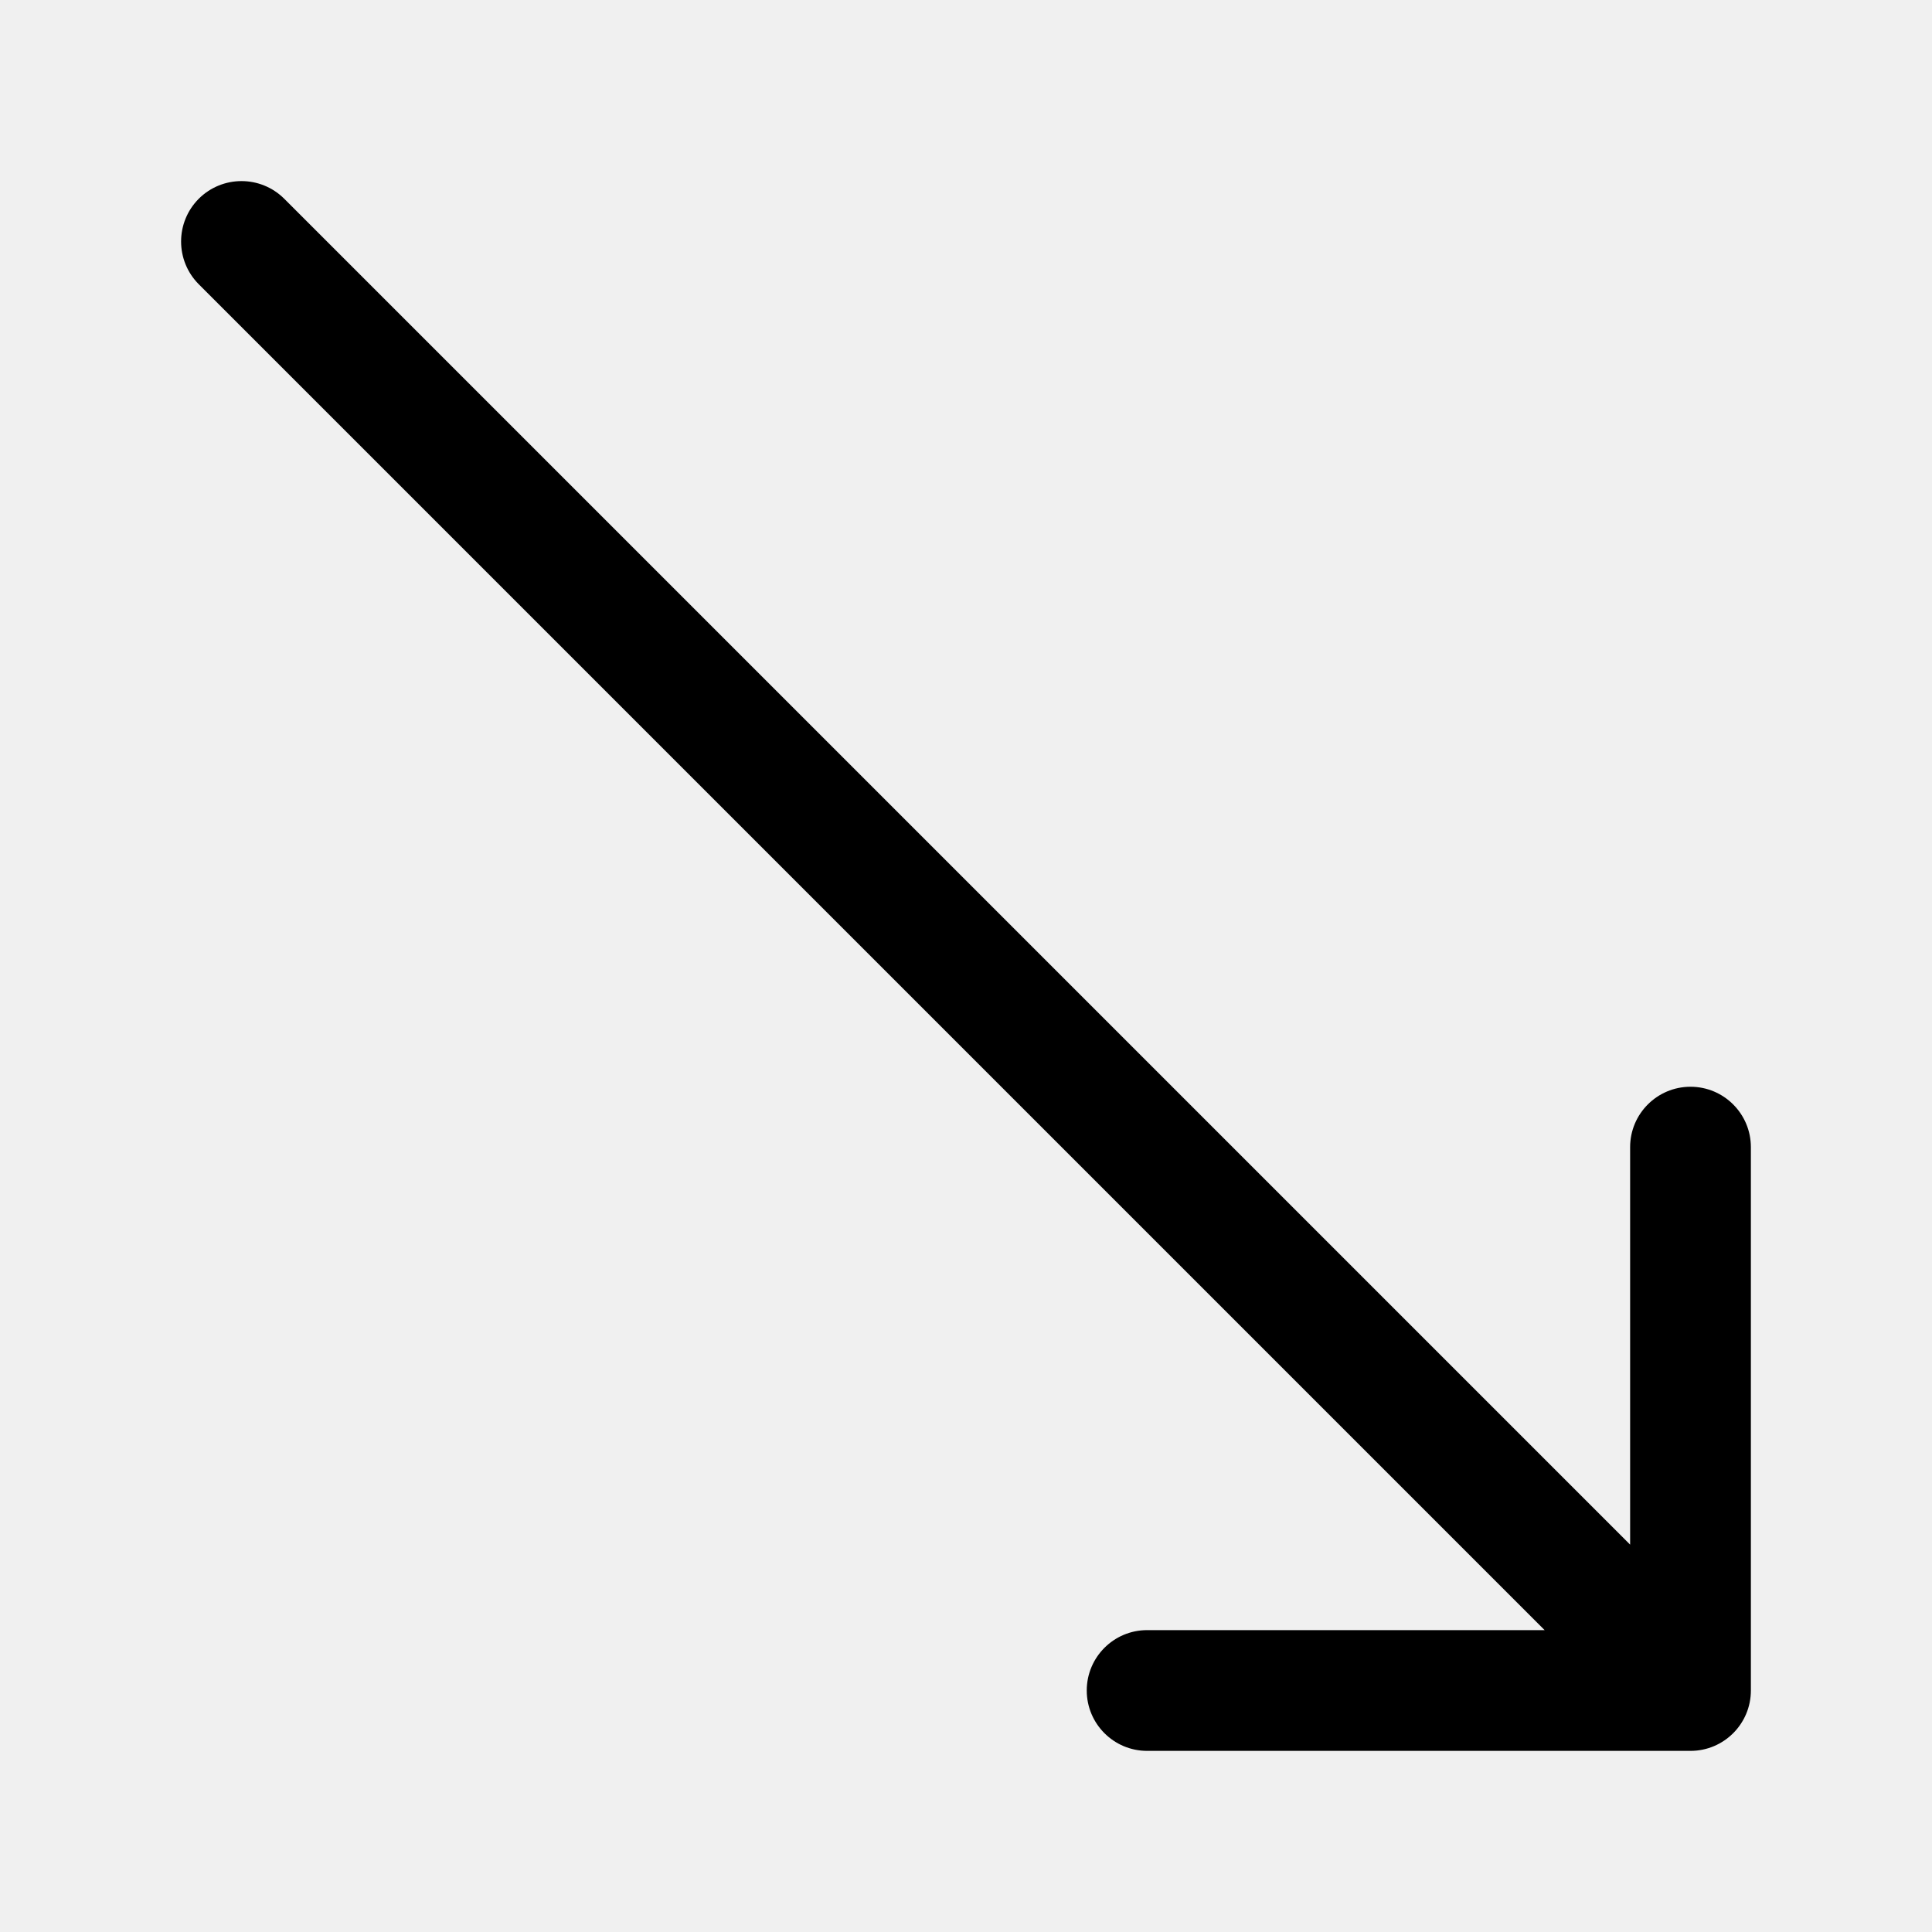
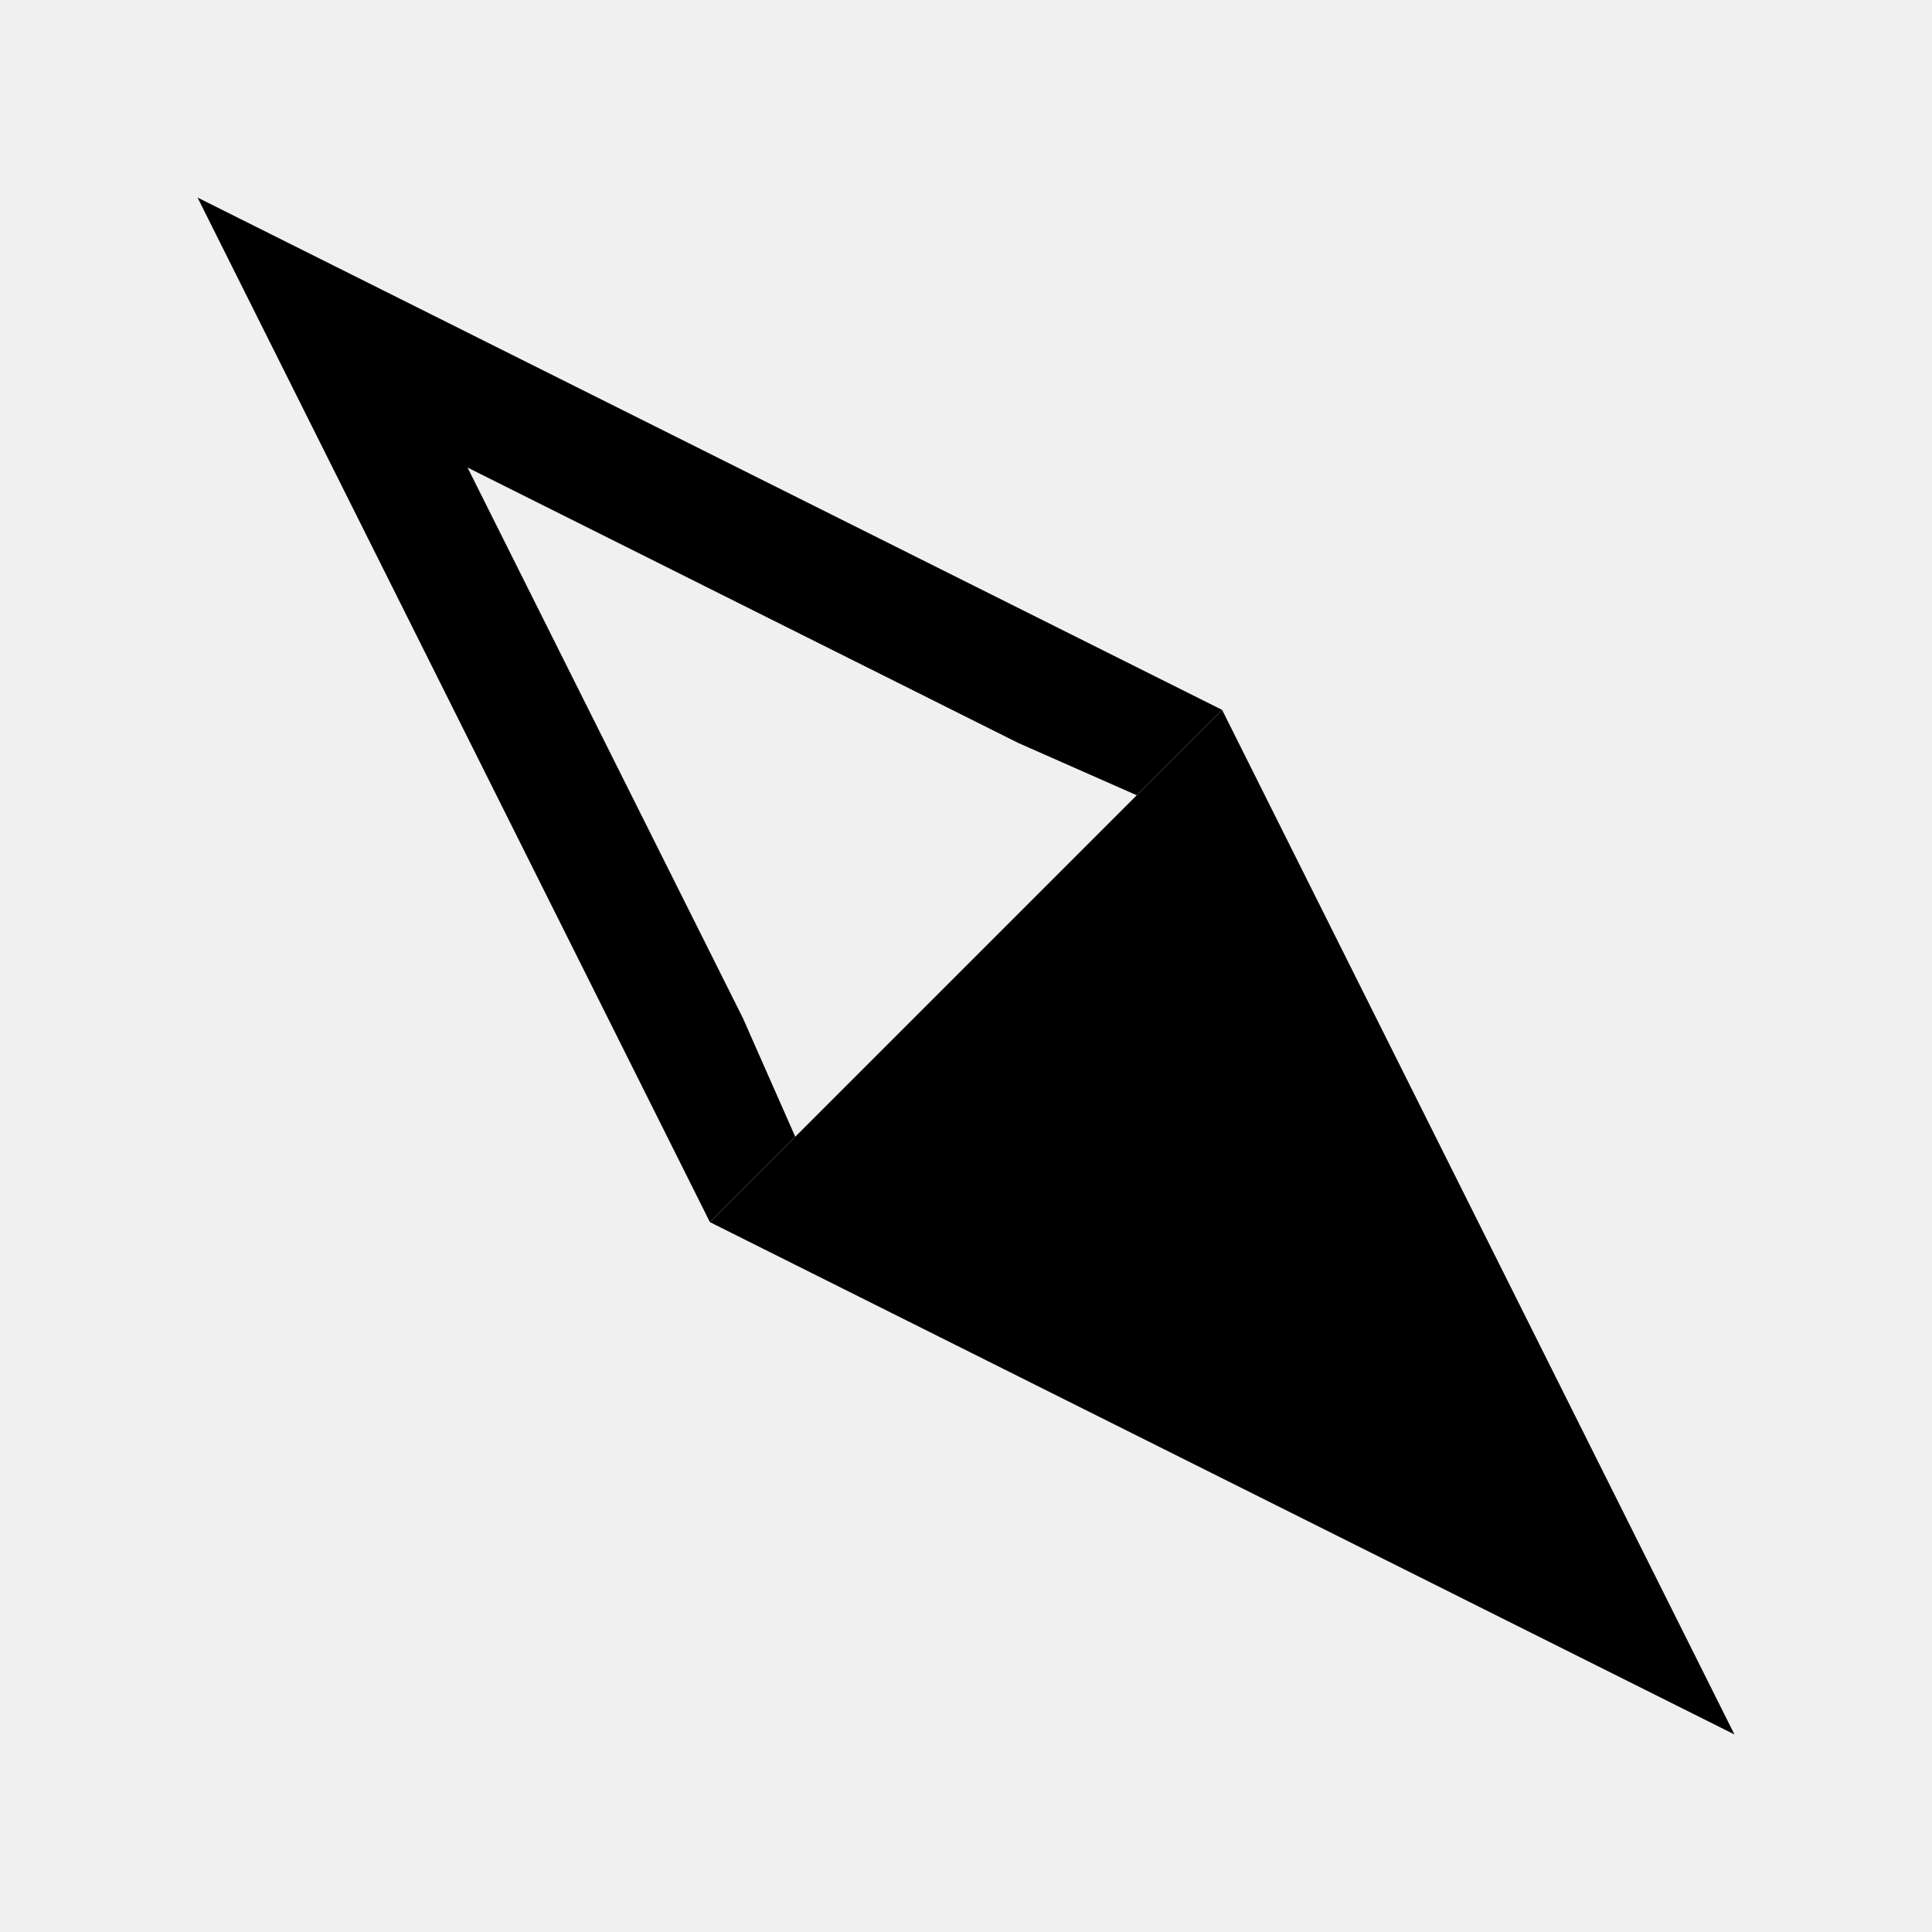
<svg xmlns="http://www.w3.org/2000/svg" width="16" height="16" viewBox="0 0 16 16" fill="none">
-   <path d="M1.646 2.354C1.451 2.158 1.451 1.842 1.646 1.646C1.842 1.451 2.158 1.451 2.354 1.646L1.646 2.354ZM14.5 14C14.5 14.276 14.276 14.5 14 14.5L9.5 14.5C9.224 14.5 9 14.276 9 14C9 13.724 9.224 13.5 9.5 13.5L13.5 13.5L13.5 9.5C13.5 9.224 13.724 9 14 9C14.276 9 14.5 9.224 14.5 9.5L14.5 14ZM2.354 1.646L14.354 13.646L13.646 14.354L1.646 2.354L2.354 1.646Z" fill="black" />
+   <g clip-path="url(#clip0_3000_189)">
+     <g clip-path="url(#clip1_3000_189)">
+       <path fill-rule="evenodd" clip-rule="evenodd" d="M10.121 5.879L5.879 10.121L1.636 1.636L10.121 5.879ZM8.433 6.153L9.414 6.586L8 8L6.586 9.414L6.153 8.433L3.872 3.872L8.433 6.153Z" fill="black" />
+       <path d="M14.364 14.364L5.879 10.121L10.121 5.879L14.364 14.364Z" fill="black" />
+     </g>
+   </g>
+   <defs>
+     <clipPath id="clip0_3000_189">
+       <rect width="16" height="16" fill="white" />
+     </clipPath>
+     <clipPath id="clip1_3000_189">
+       <rect width="16" height="16" fill="white" transform="matrix(1 0 0 -1 0 16)" />
+     </clipPath>
+   </defs>
</svg>
